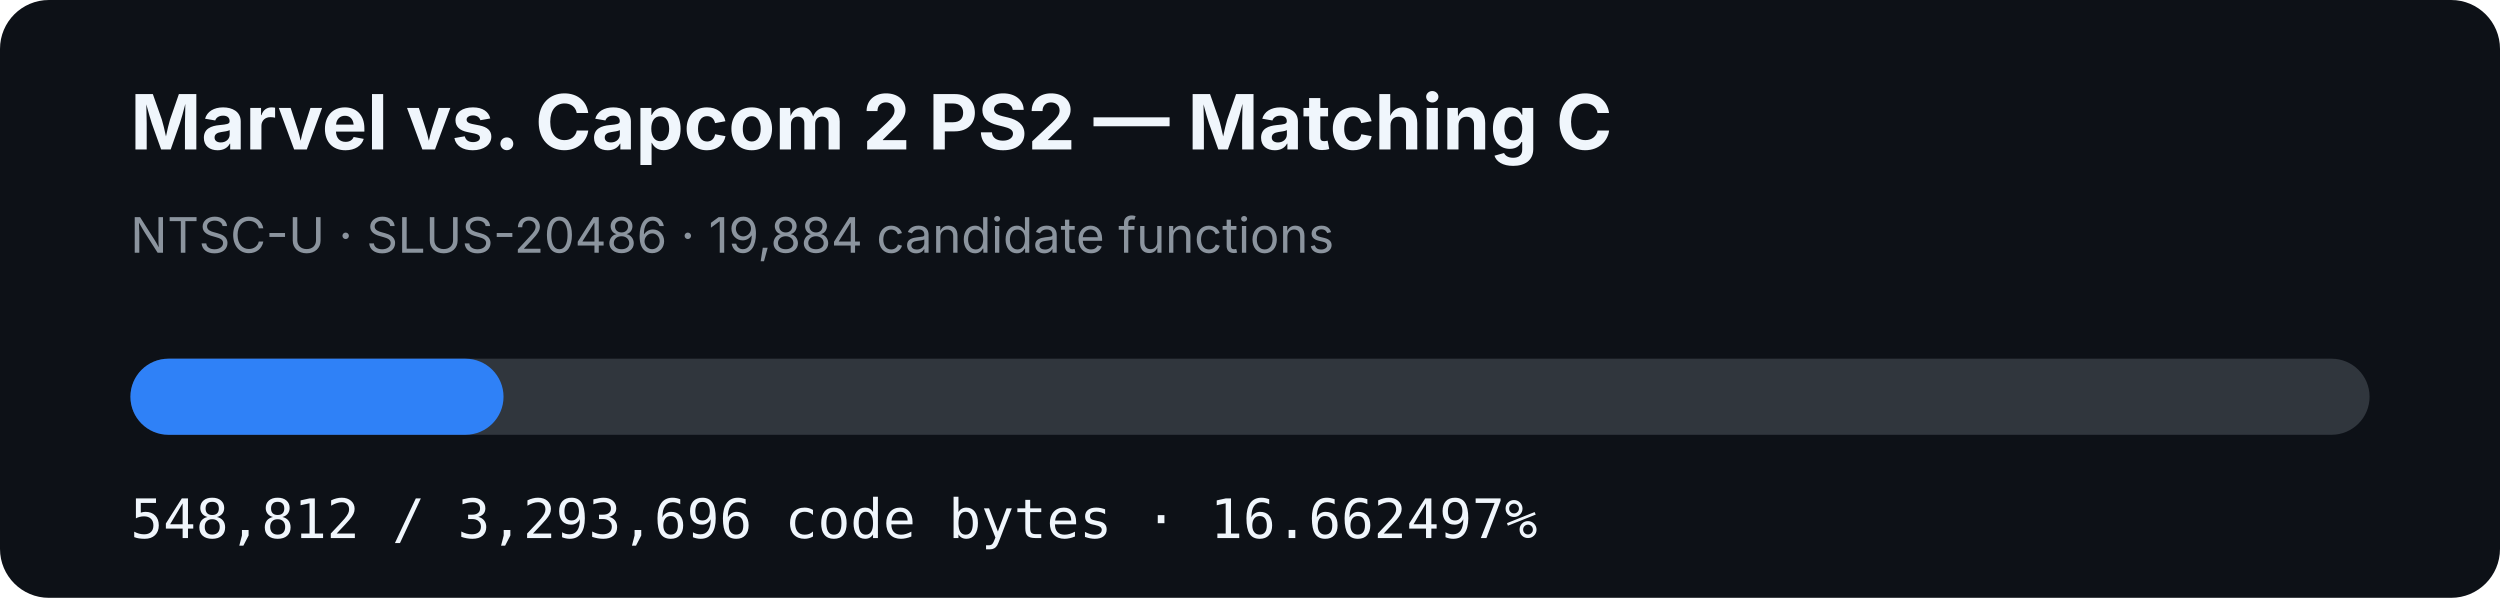
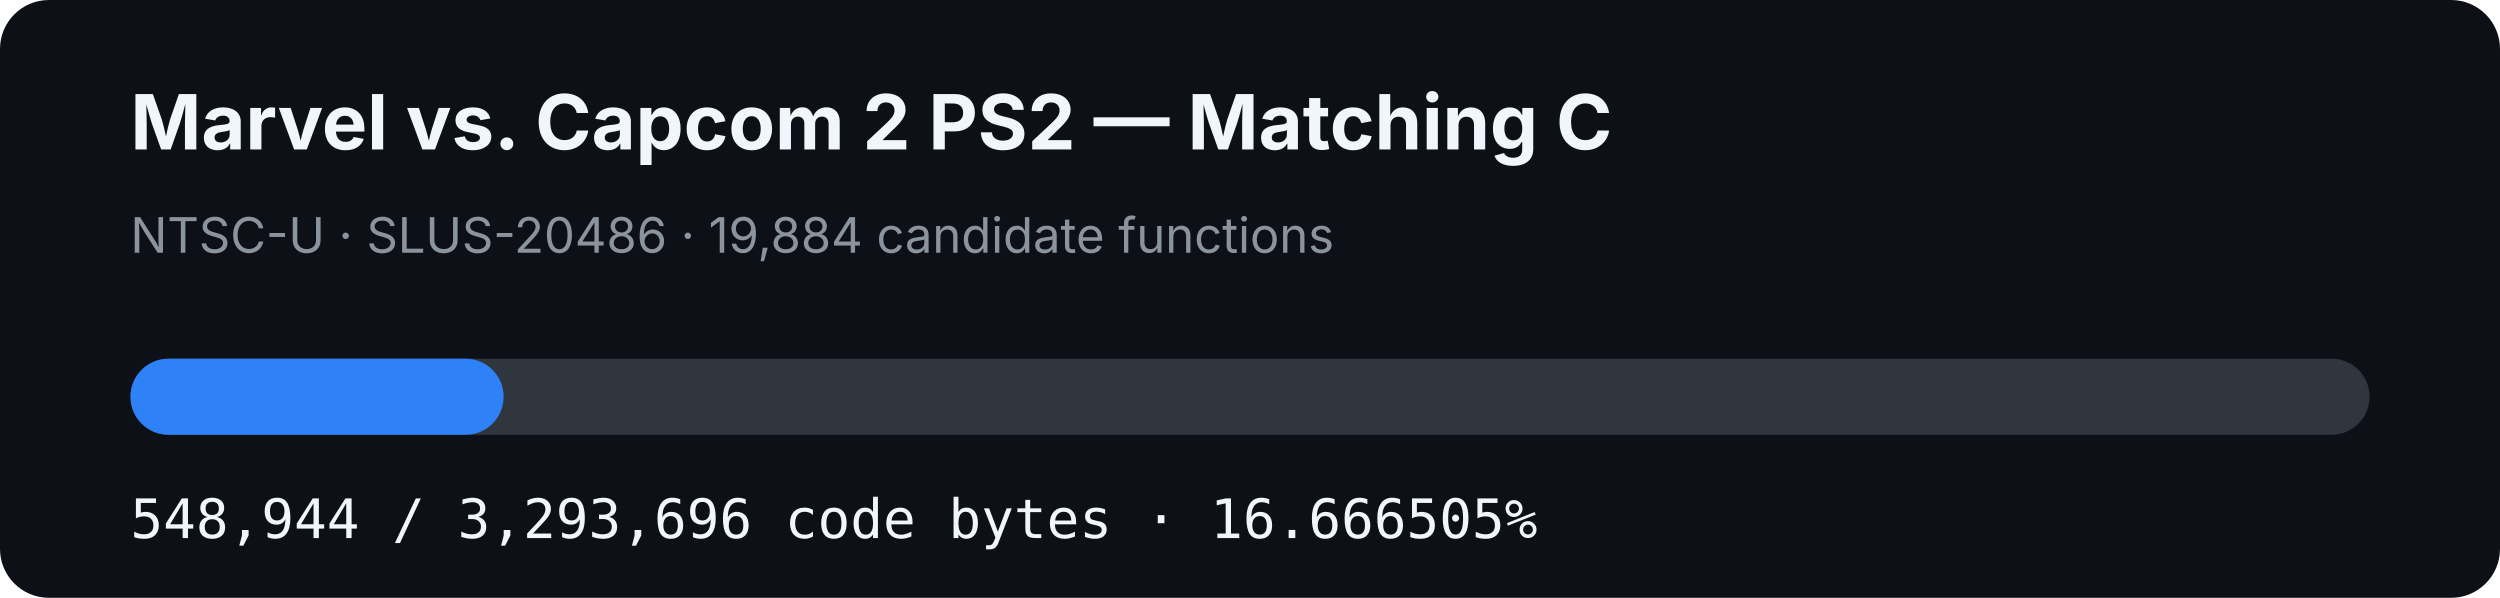
- <svg xmlns="http://www.w3.org/2000/svg" width="920" height="220" viewBox="0 0 920 220" role="img" aria-label="MVC2 PS2 matching C progress: 16.662497%">
+ <svg xmlns="http://www.w3.org/2000/svg" width="920" height="220" viewBox="0 0 920 220" role="img" aria-label="MVC2 PS2 matching C progress: 16.666505%">
  <rect width="920" height="220" rx="18" fill="#0d1117" />
  <text x="48" y="55" fill="#f0f6fc" font-family="-apple-system,BlinkMacSystemFont,Segoe UI,sans-serif" font-size="28" font-weight="700">Marvel vs. Capcom 2 PS2 — Matching C</text>
  <text x="48" y="93" fill="#8b949e" font-family="-apple-system,BlinkMacSystemFont,Segoe UI,sans-serif" font-size="18">NTSC-U · SLUS-20486 · 19,884 candidate functions</text>
  <rect x="48" y="132" width="824" height="28" rx="14" fill="#30363d" />
-   <rect x="48" y="132" width="137.299" height="28" rx="14" fill="#2f81f7" />
-   <text x="48" y="198" fill="#f0f6fc" font-family="ui-monospace,SFMono-Regular,Menlo,monospace" font-size="20">548,812 / 3,293,696 code bytes · 16.662497%</text>
+   <rect x="48" y="132" width="137.332" height="28" rx="14" fill="#2f81f7" />
+   <text x="48" y="198" fill="#f0f6fc" font-family="ui-monospace,SFMono-Regular,Menlo,monospace" font-size="20">548,944 / 3,293,696 code bytes · 16.666505%</text>
</svg>
